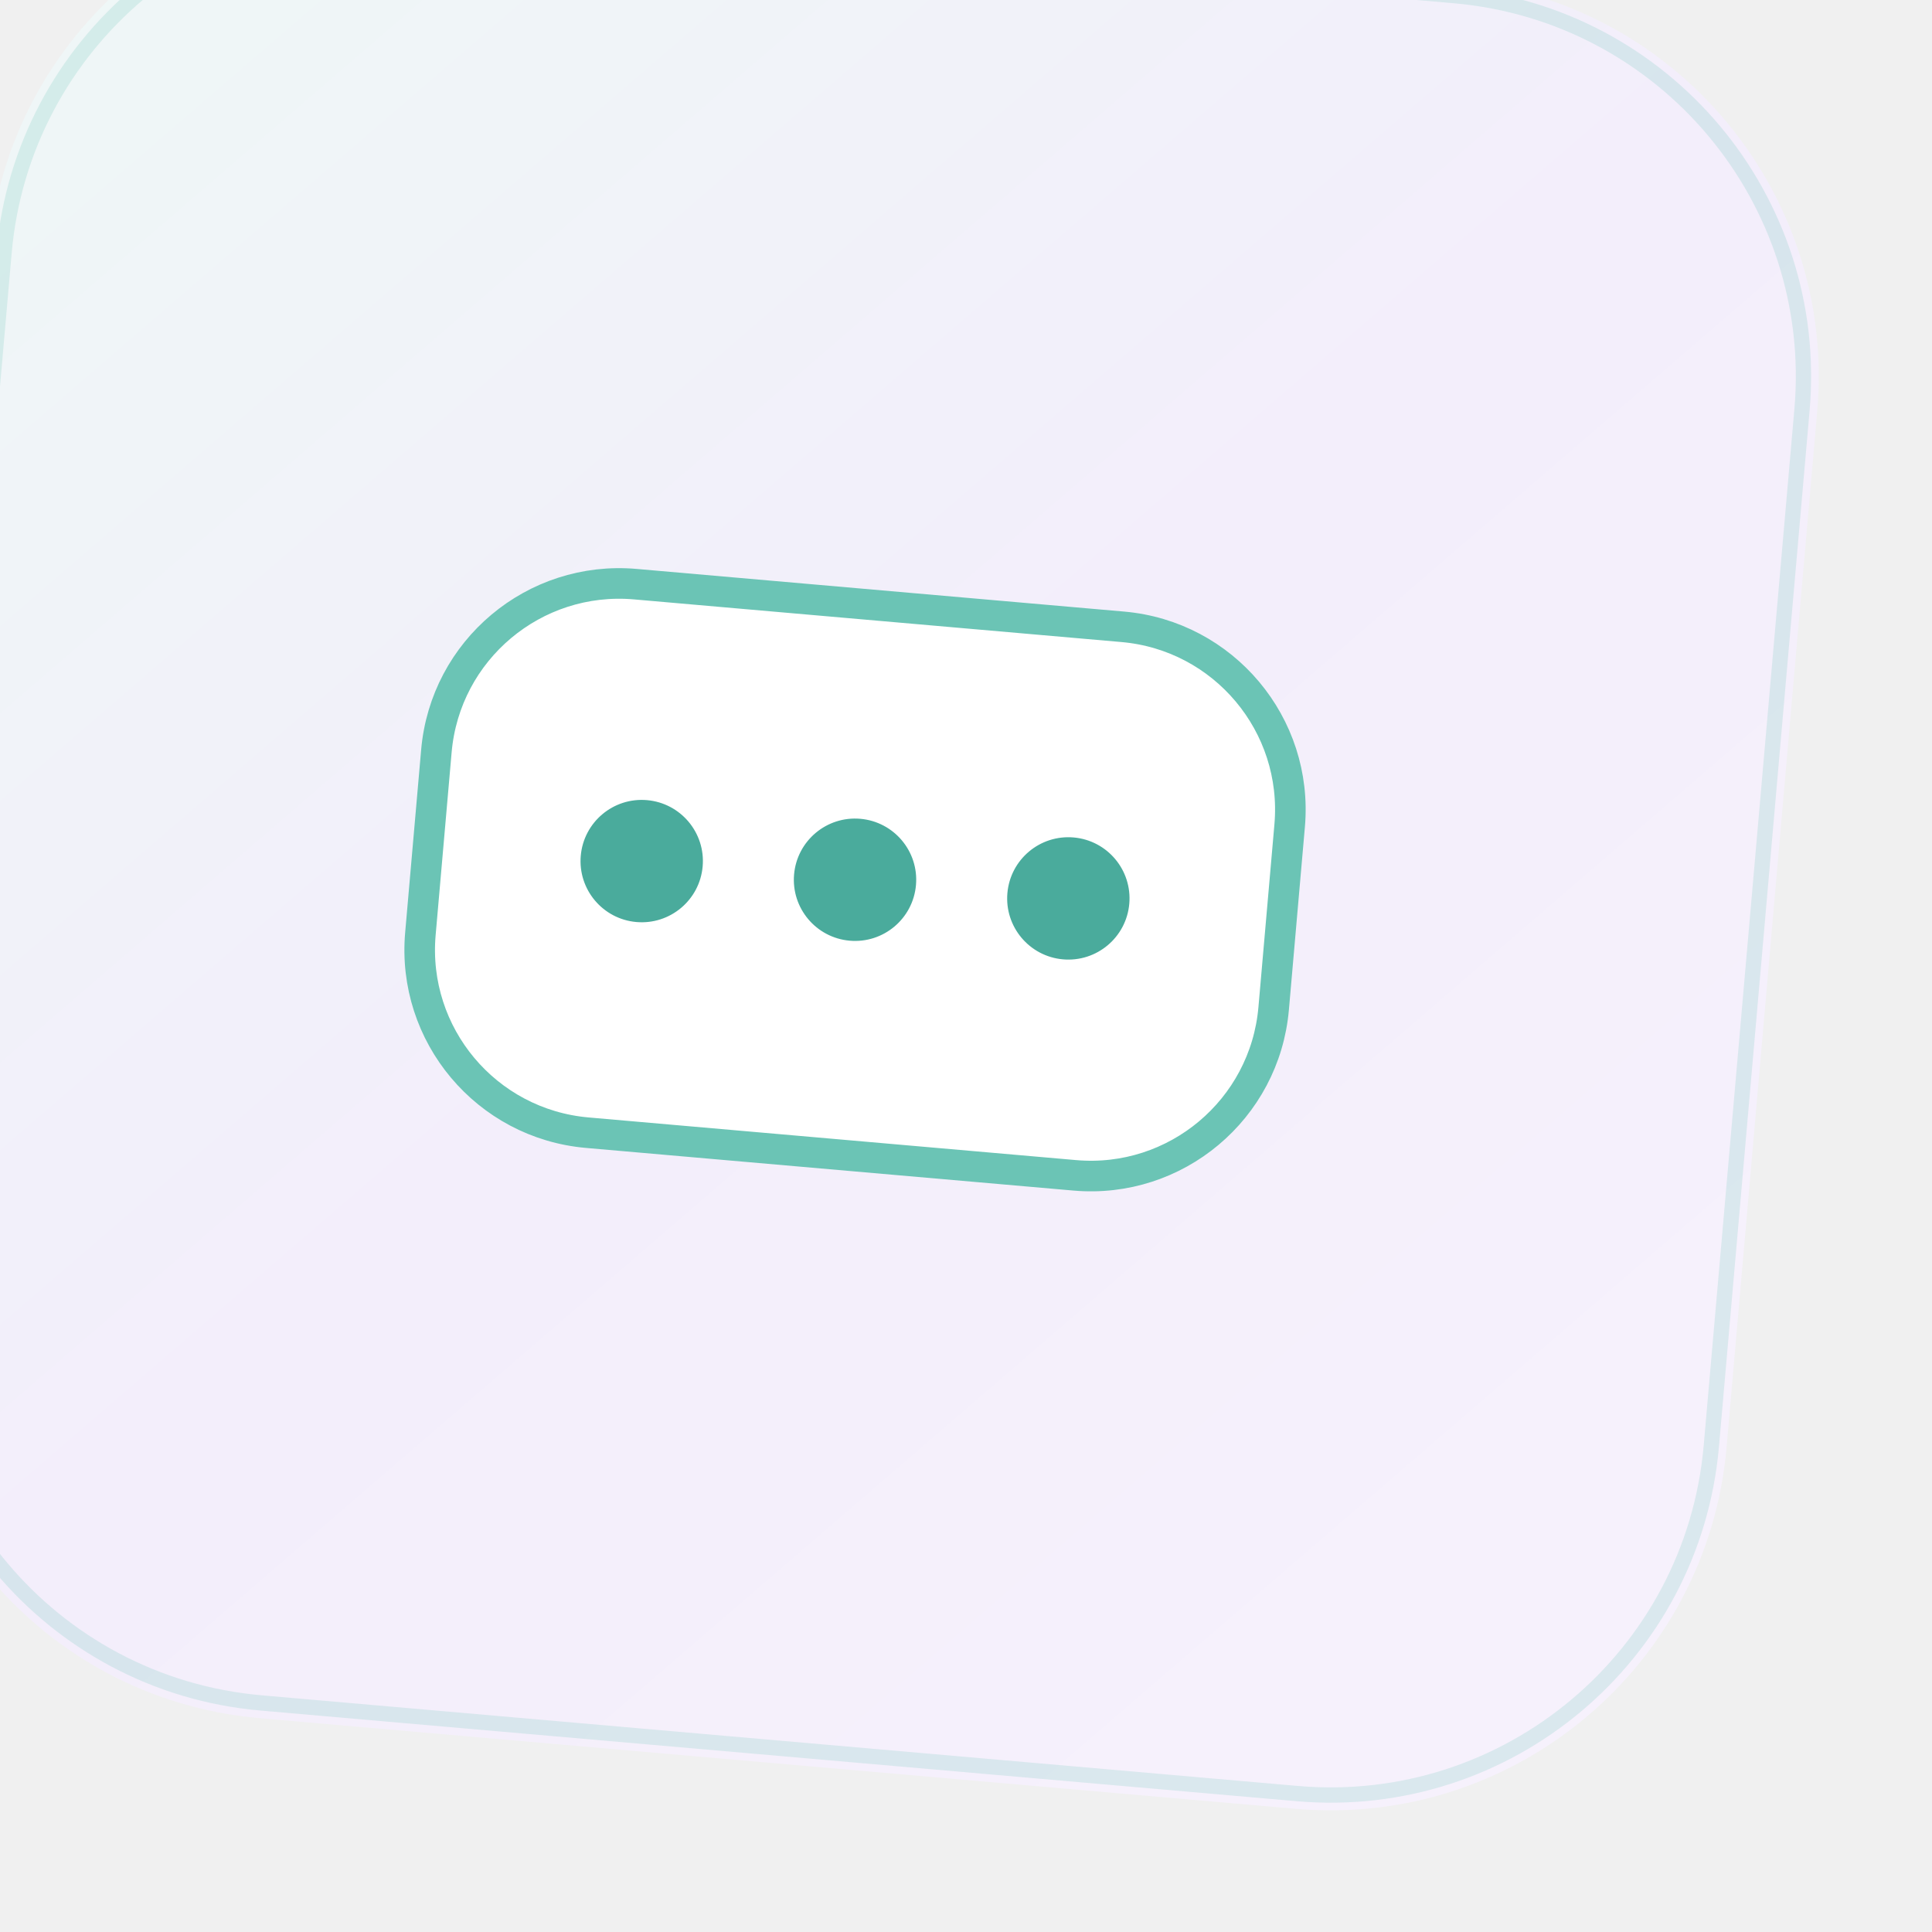
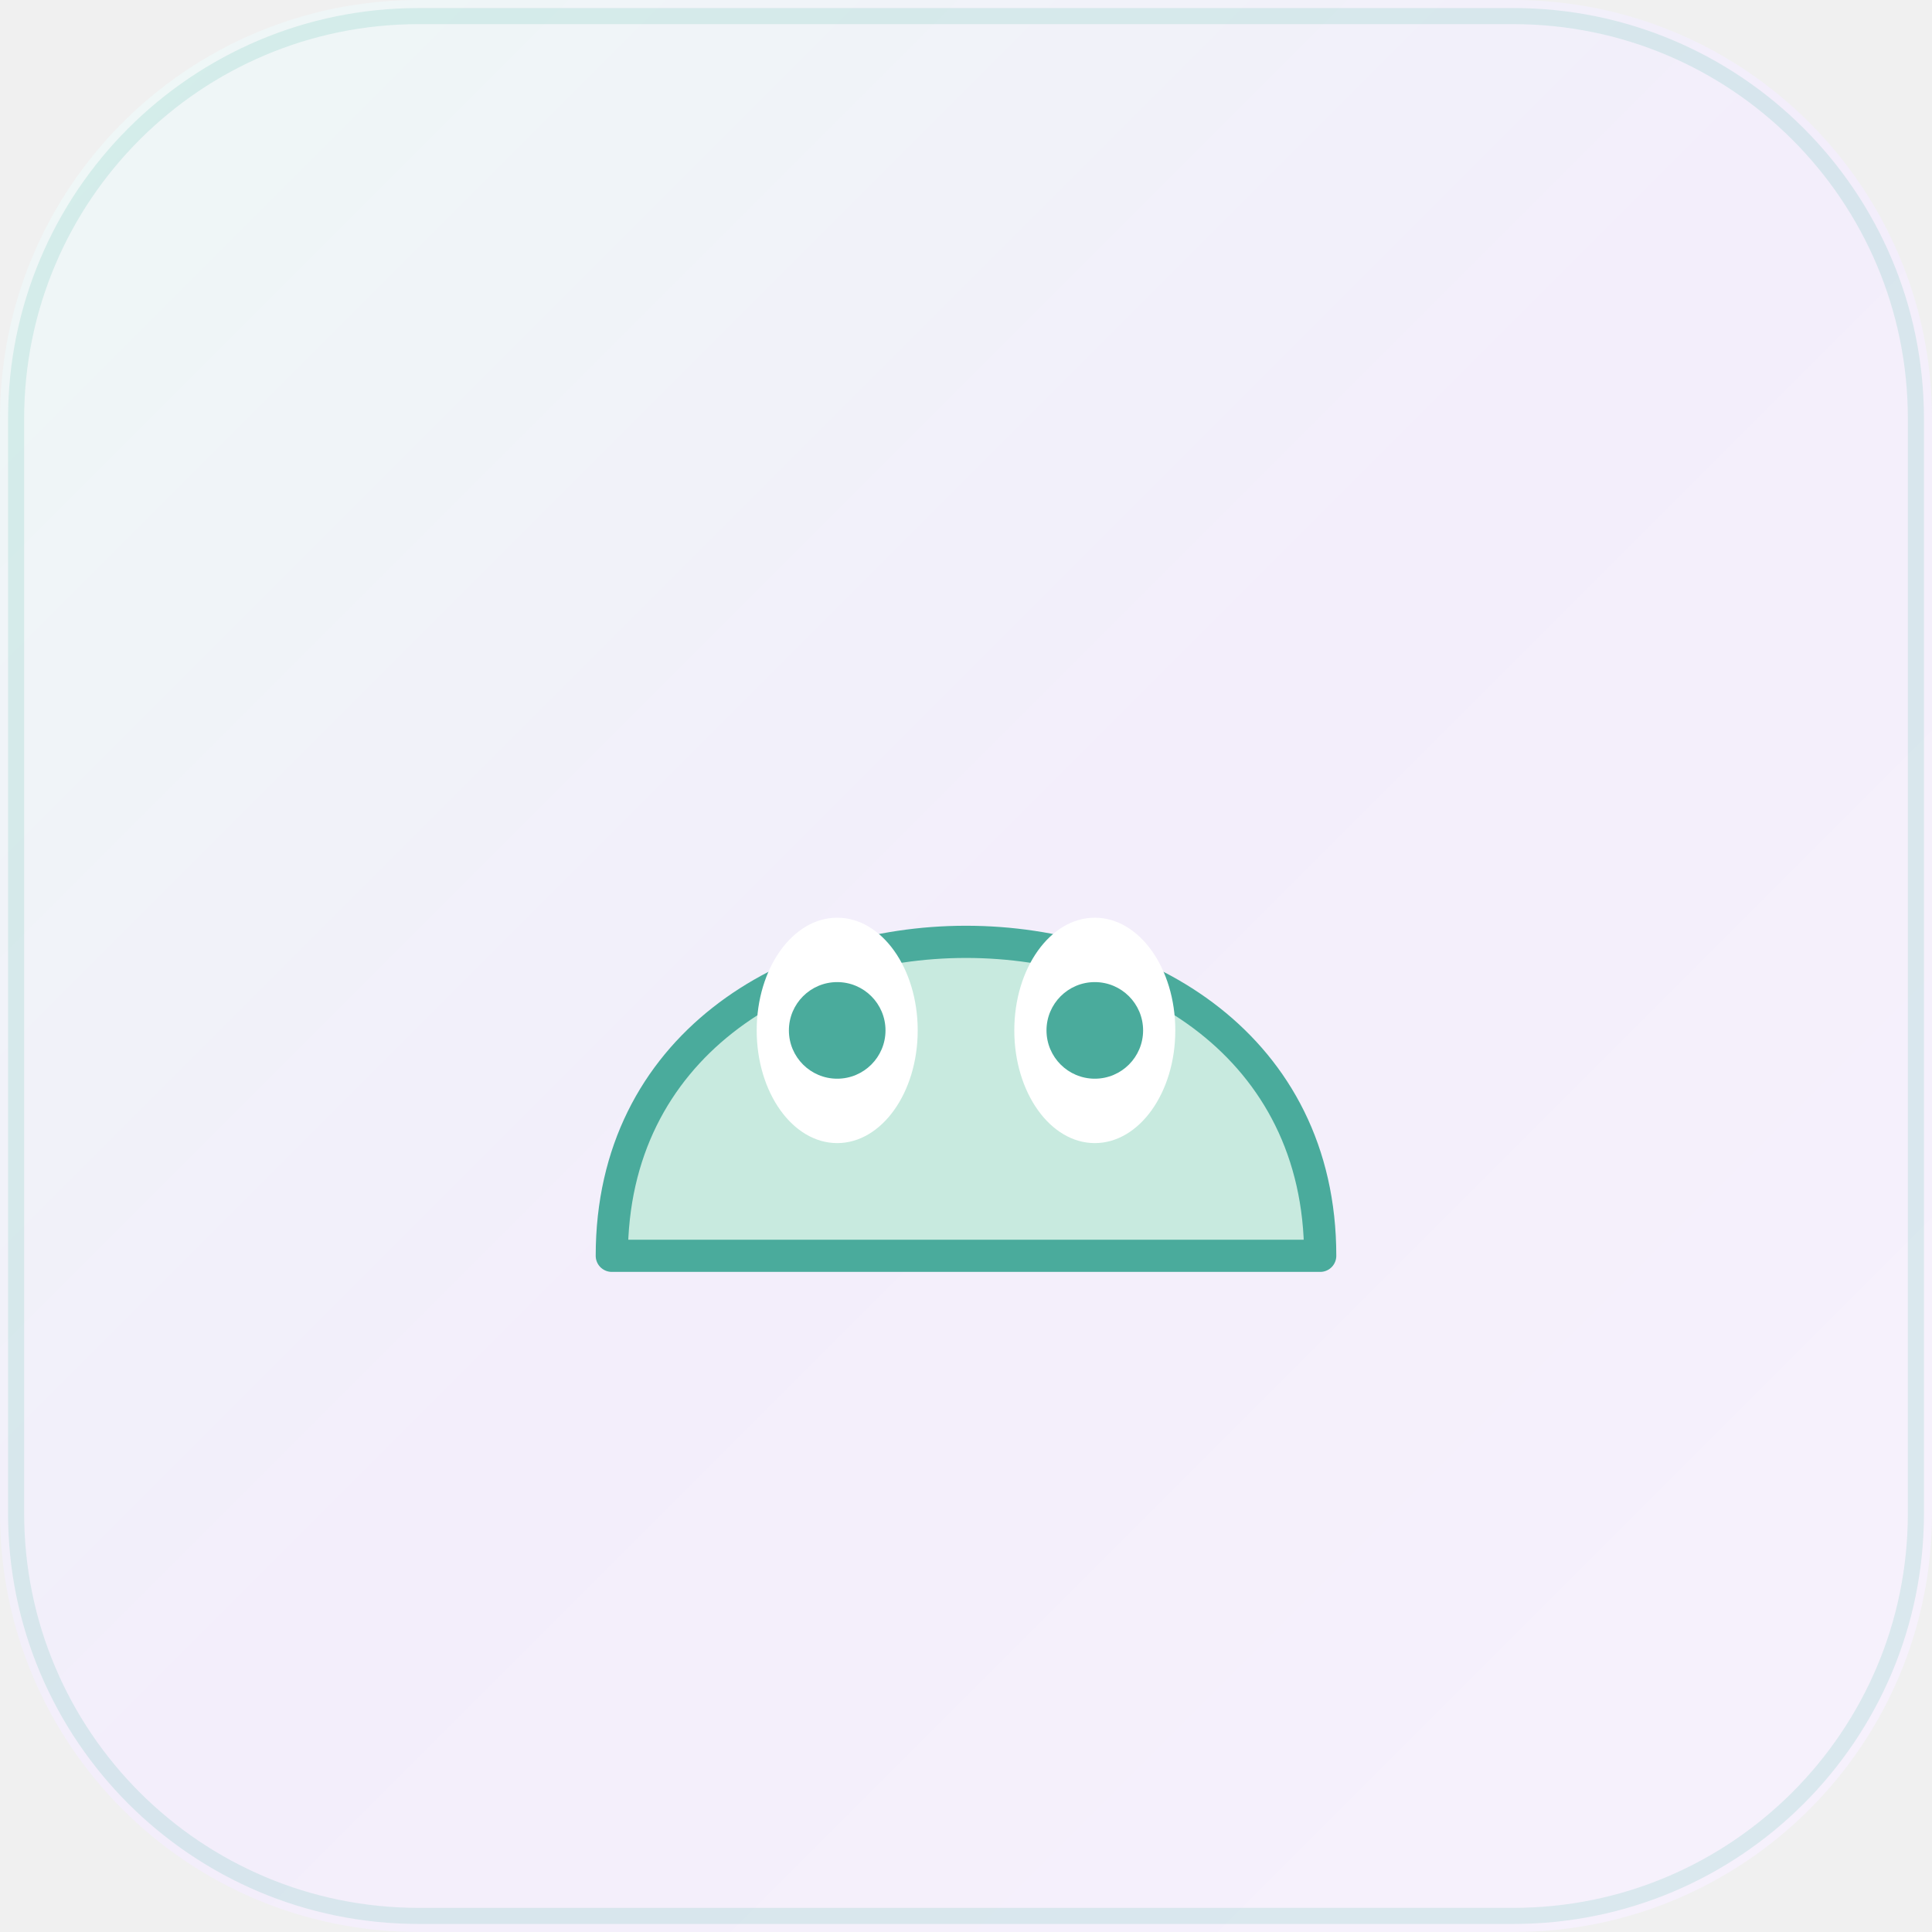
<svg xmlns="http://www.w3.org/2000/svg" viewBox="0 0 120 120" width="120" height="120" role="img" aria-hidden="true">
-   <g transform="translate(-4 -4) rotate(5 60 60) scale(0.950)">
-     <defs>
-       <linearGradient id="bgN-p56" x1="0%" y1="0%" x2="100%" y2="100%">
-         <stop offset="0%" stop-color="#eef8f6" />
-         <stop offset="50%" stop-color="#f3eefb" />
-         <stop offset="100%" stop-color="#f7f2fc" />
-       </linearGradient>
-     </defs>
-     <rect width="120" height="120" rx="26" fill="url(#bgN-p56)" />
-     <rect x="1" y="1" width="118" height="118" rx="25" fill="none" stroke="rgba(107,196,181,0.2)" stroke-width="1" />
-     <rect x="32" y="44" width="56" height="36" rx="12" fill="white" stroke="#6bc4b5" stroke-width="2" />
-     <circle cx="46" cy="62" r="4" fill="#4aab9c" />
-     <circle cx="60" cy="62" r="4" fill="#4aab9c" />
-     <circle cx="74" cy="62" r="4" fill="#4aab9c" />
-   </g>
+   <defs>
+     <linearGradient id="bgN-p56" x1="0%" y1="0%" x2="100%" y2="100%">
+       <stop offset="0%" stop-color="#eef8f6" />
+       <stop offset="50%" stop-color="#f3eefb" />
+       <stop offset="100%" stop-color="#f7f2fc" />
+     </linearGradient>
+   </defs>
+   <rect width="120" height="120" rx="26" fill="url(#bgN-p56)" />
+   <rect x="1" y="1" width="118" height="118" rx="25" fill="none" stroke="rgba(107,196,181,0.2)" stroke-width="1" />
+   <path d="M38 78 C38 52 82 52 82 78 Z" fill="#c8eadf" stroke="#4aab9c" stroke-width="2" stroke-linejoin="round" />
+   <ellipse cx="52" cy="64" rx="5" ry="7" fill="white" />
+   <ellipse cx="68" cy="64" rx="5" ry="7" fill="white" />
+   <circle cx="52" cy="64" r="3" fill="#4aab9c" />
+   <circle cx="68" cy="64" r="3" fill="#4aab9c" />
</svg>
